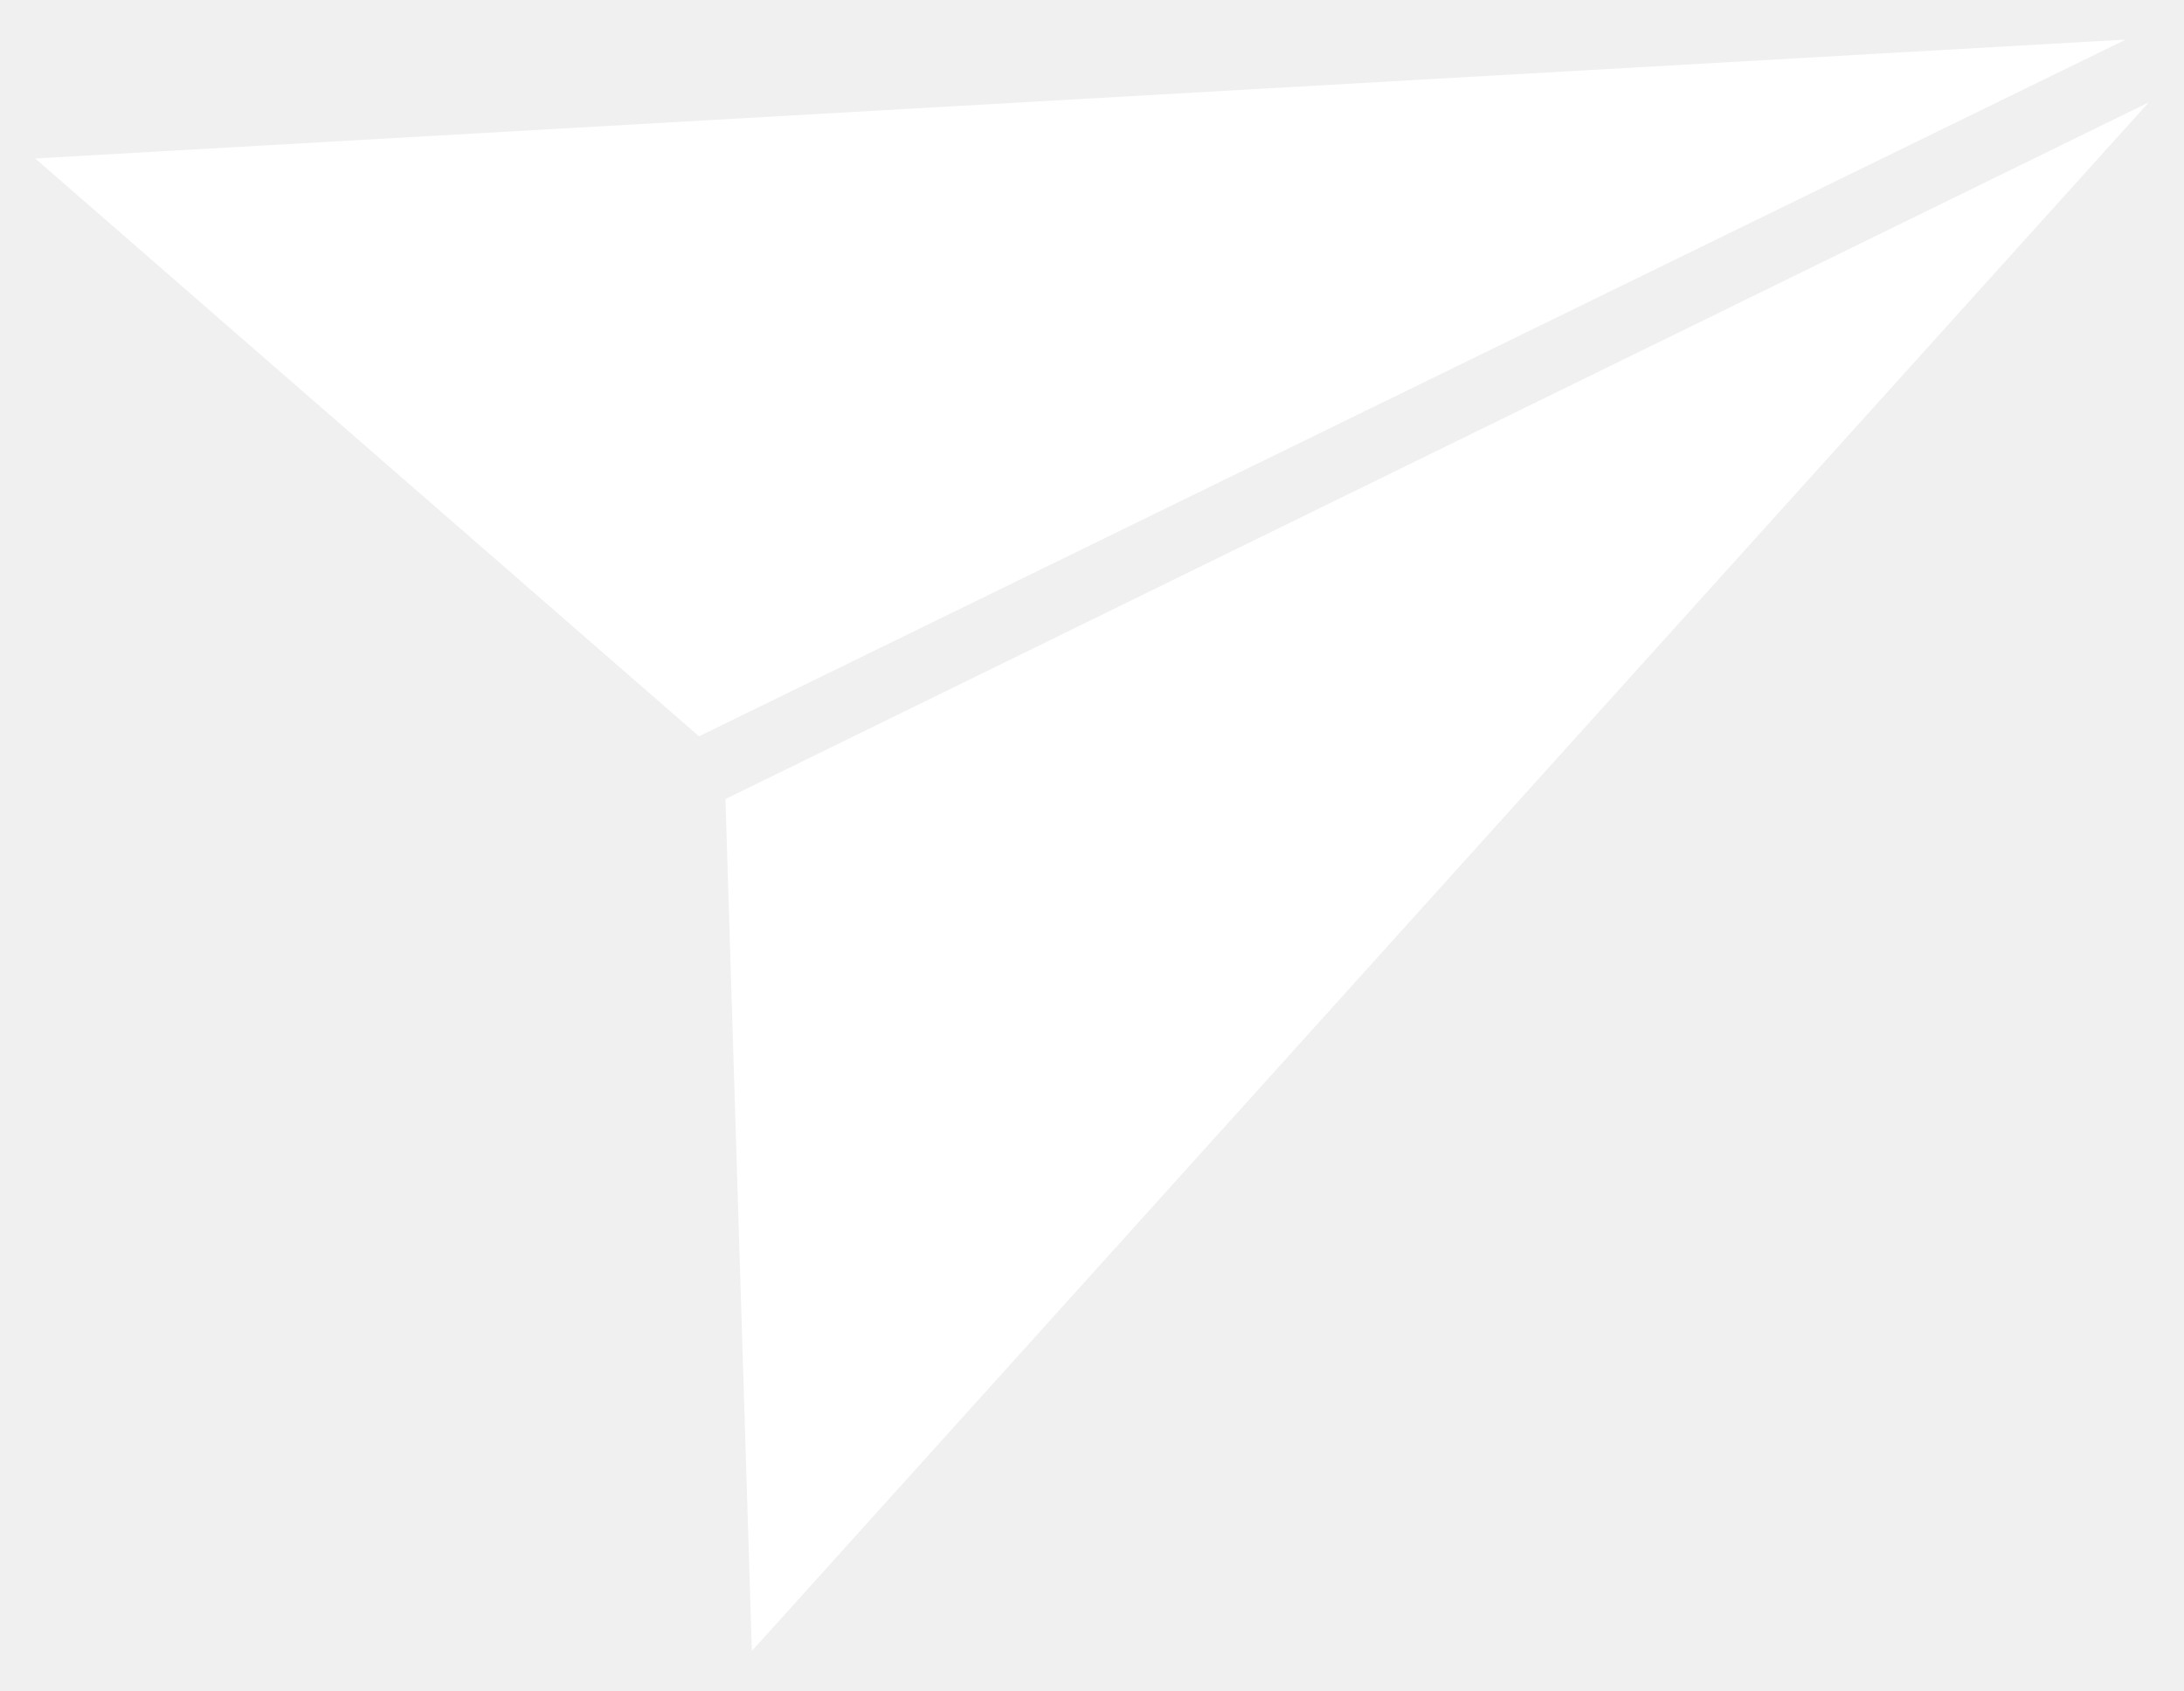
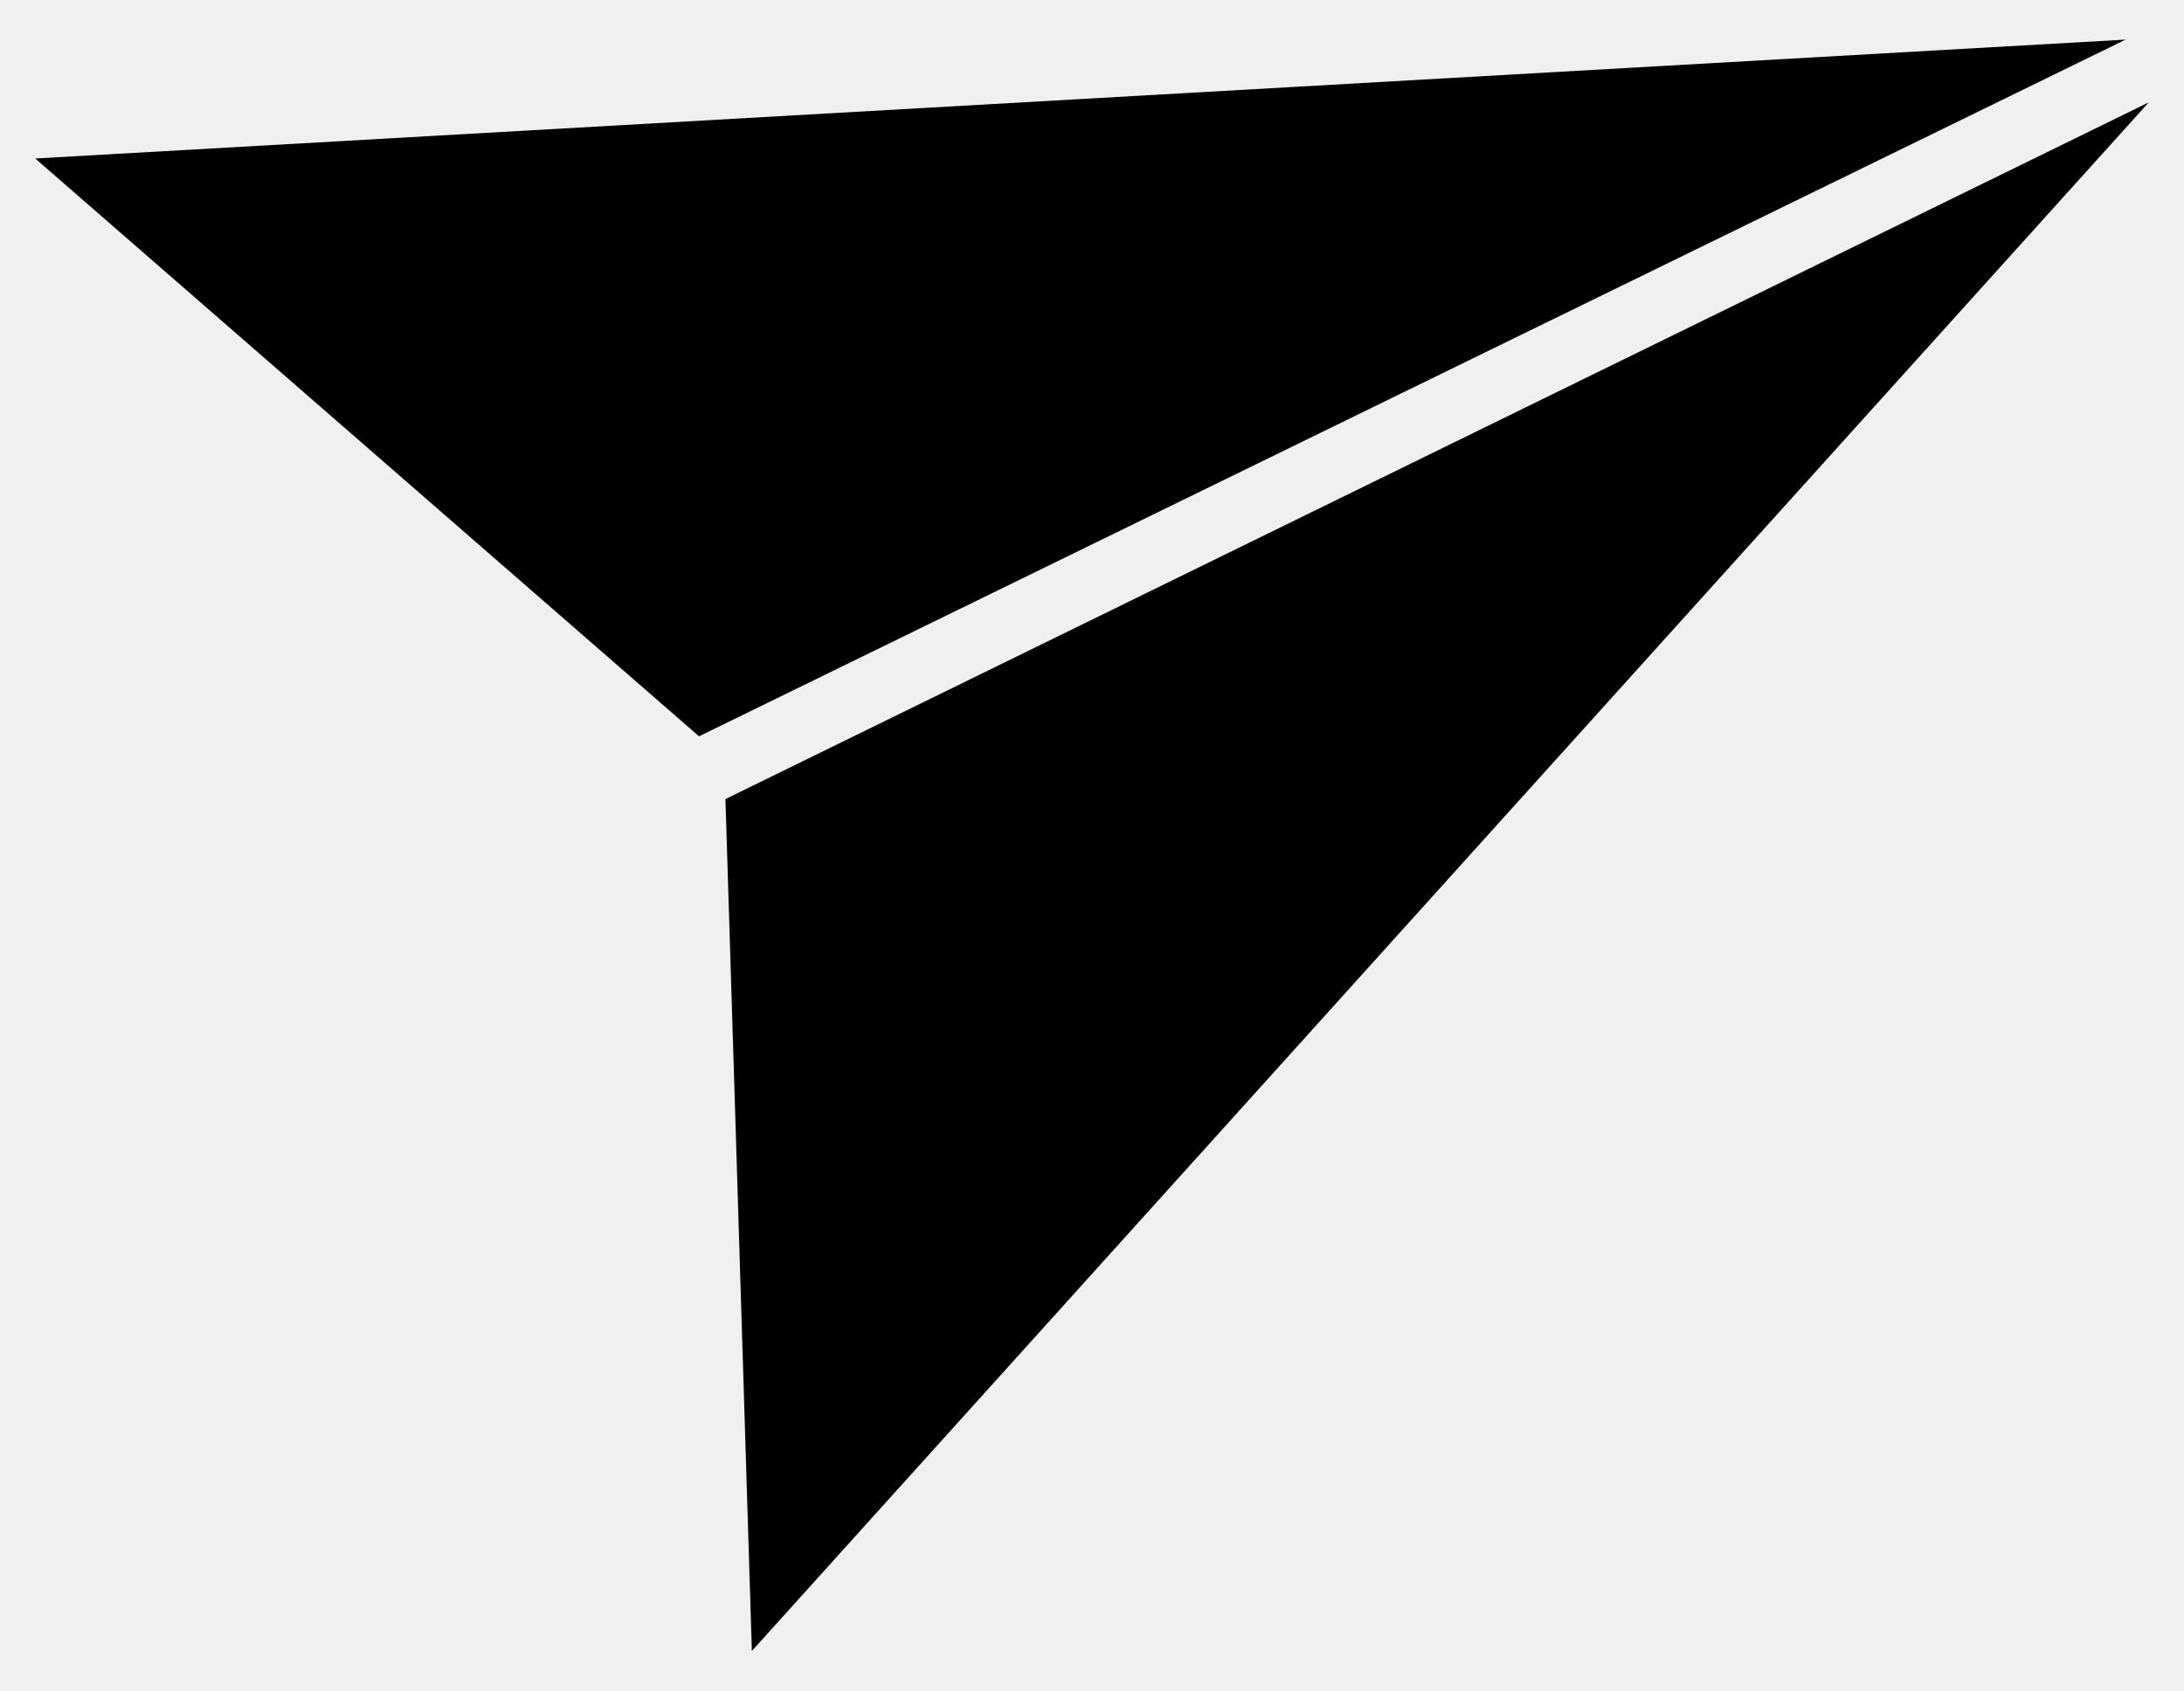
<svg xmlns="http://www.w3.org/2000/svg" width="31" height="24" viewBox="0 0 31 24" fill="none">
-   <path d="M10.297 11.344L10.672 23.438L30.5 1.453L10.297 11.344Z" fill="white" />
-   <path d="M0.5 2.25L9.922 10.453L30.172 0.562L0.5 2.25Z" fill="white" />
+   <path d="M10.297 11.344L10.672 23.438L30.5 1.453L10.297 11.344Z" fill="black" />
+   <path d="M0.5 2.25L9.922 10.453L30.172 0.562L0.5 2.25Z" fill="black" />
</svg>
